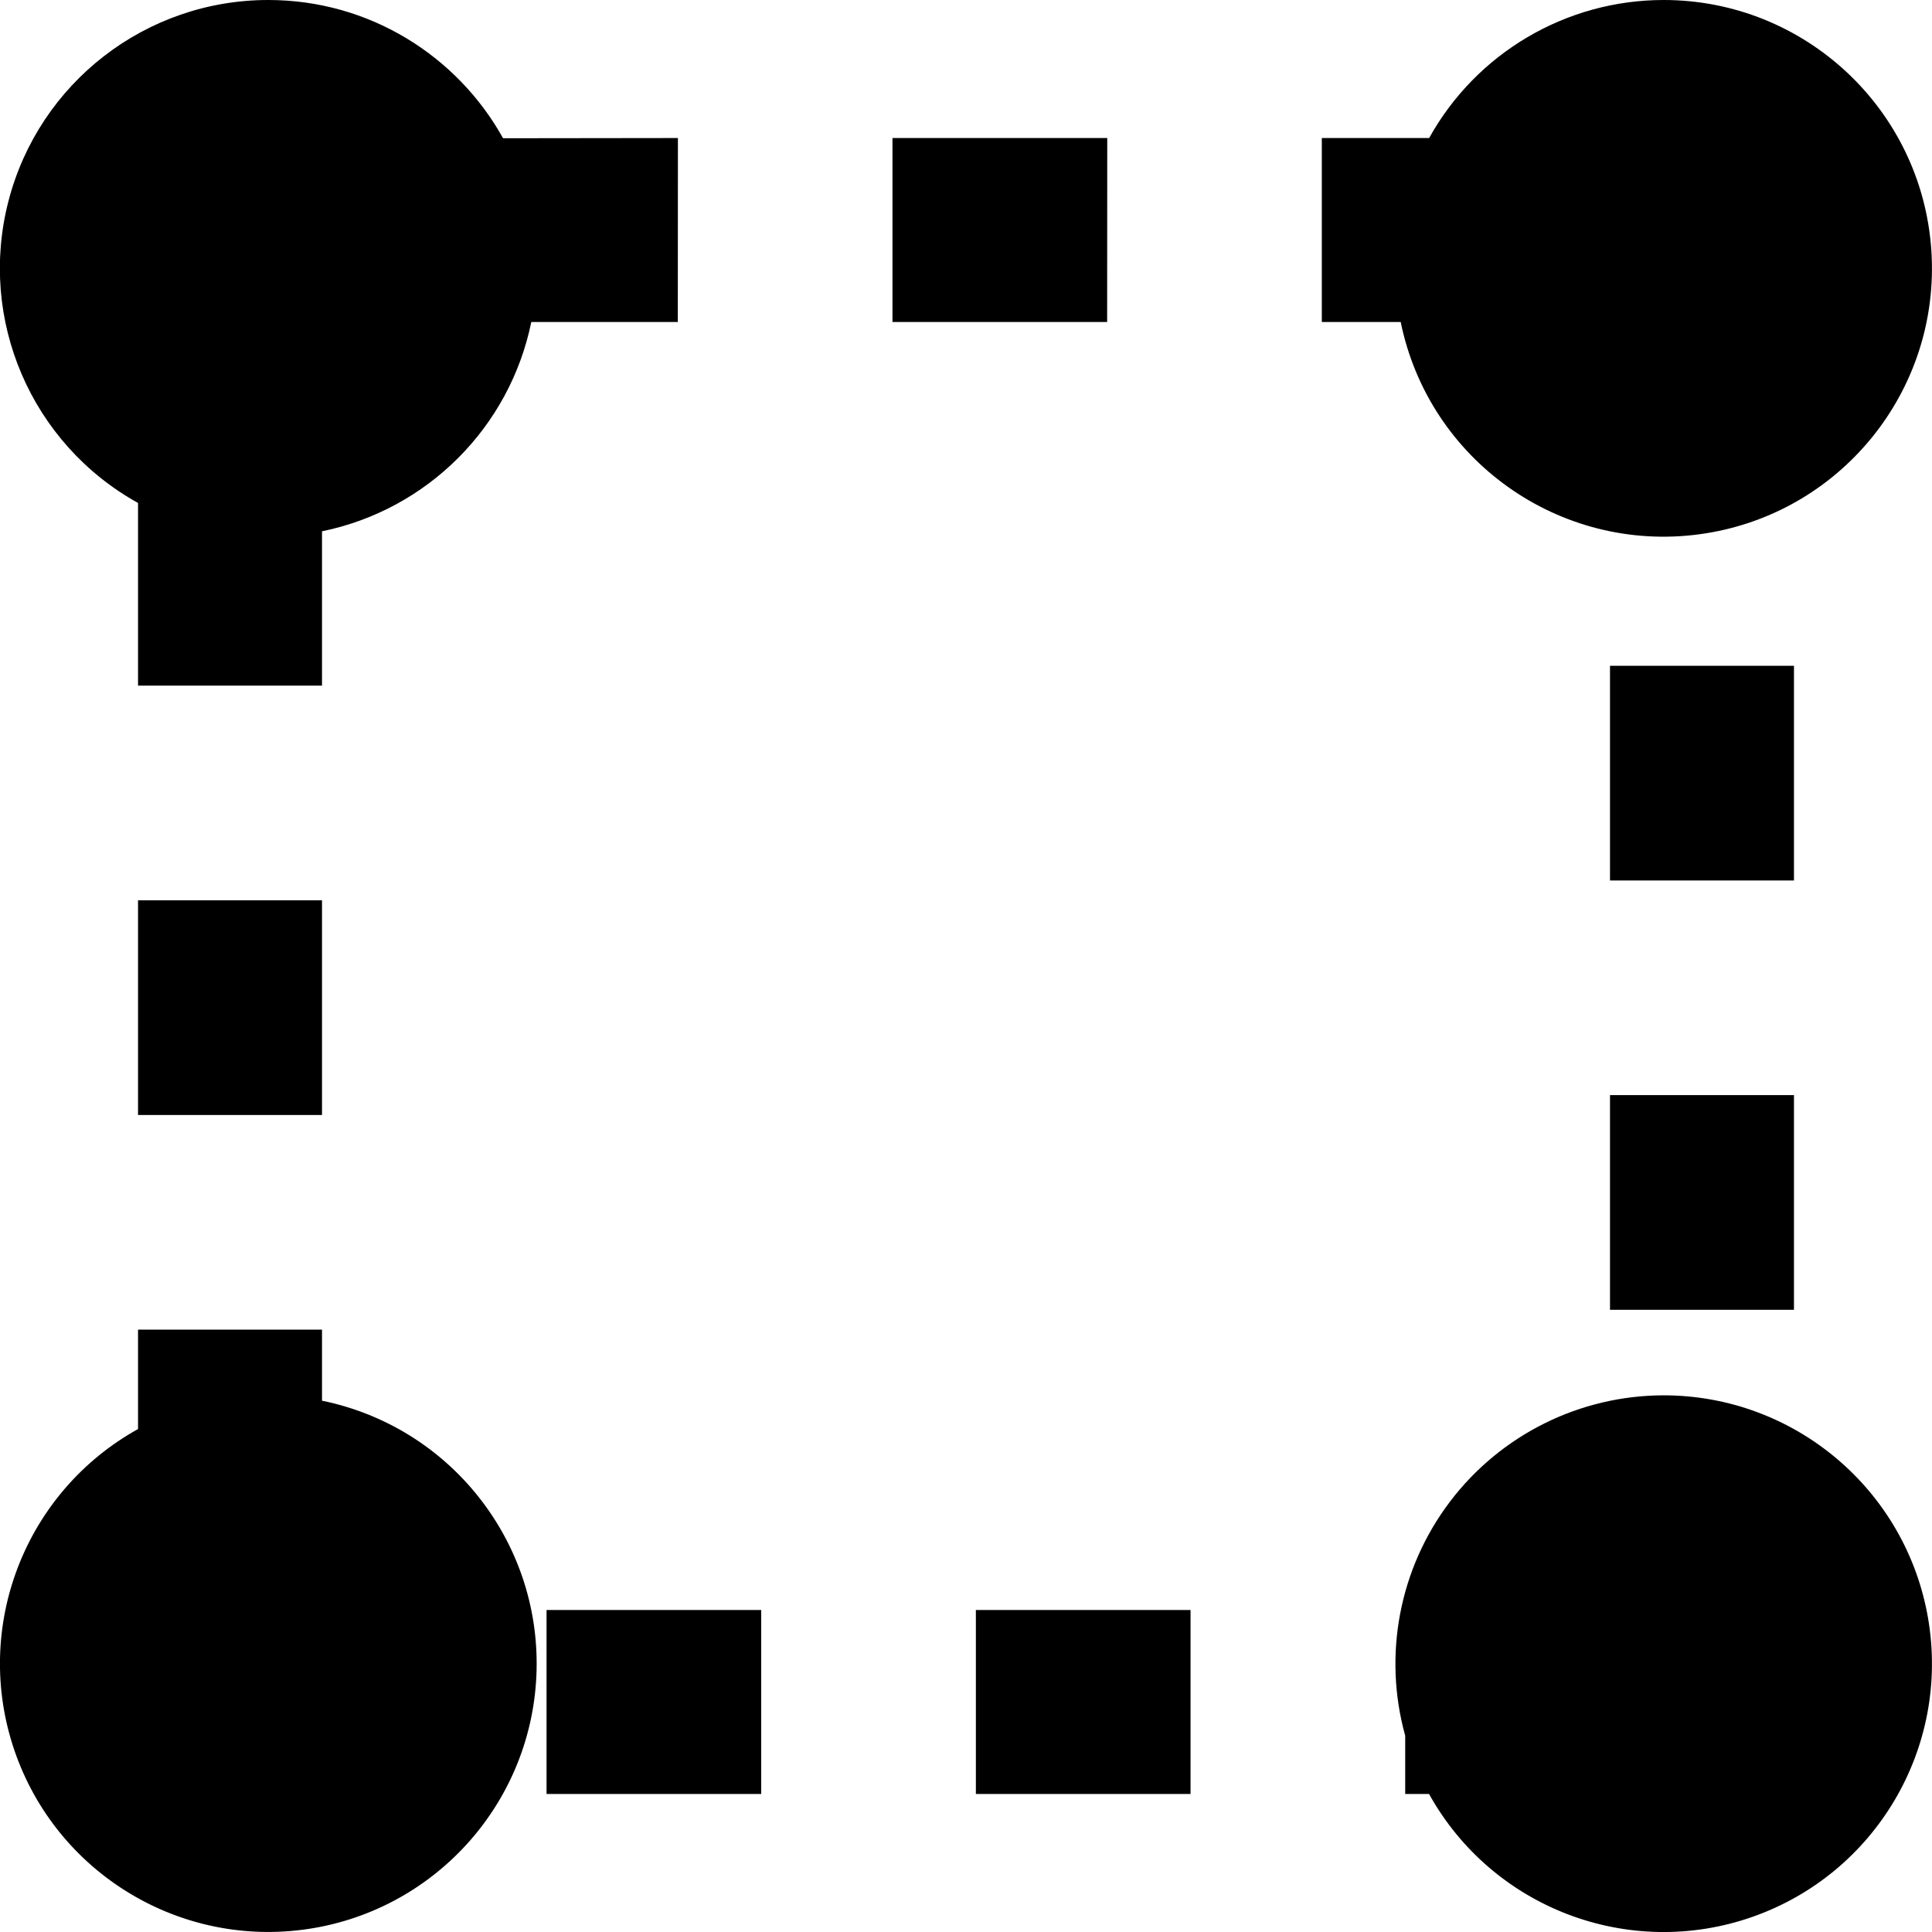
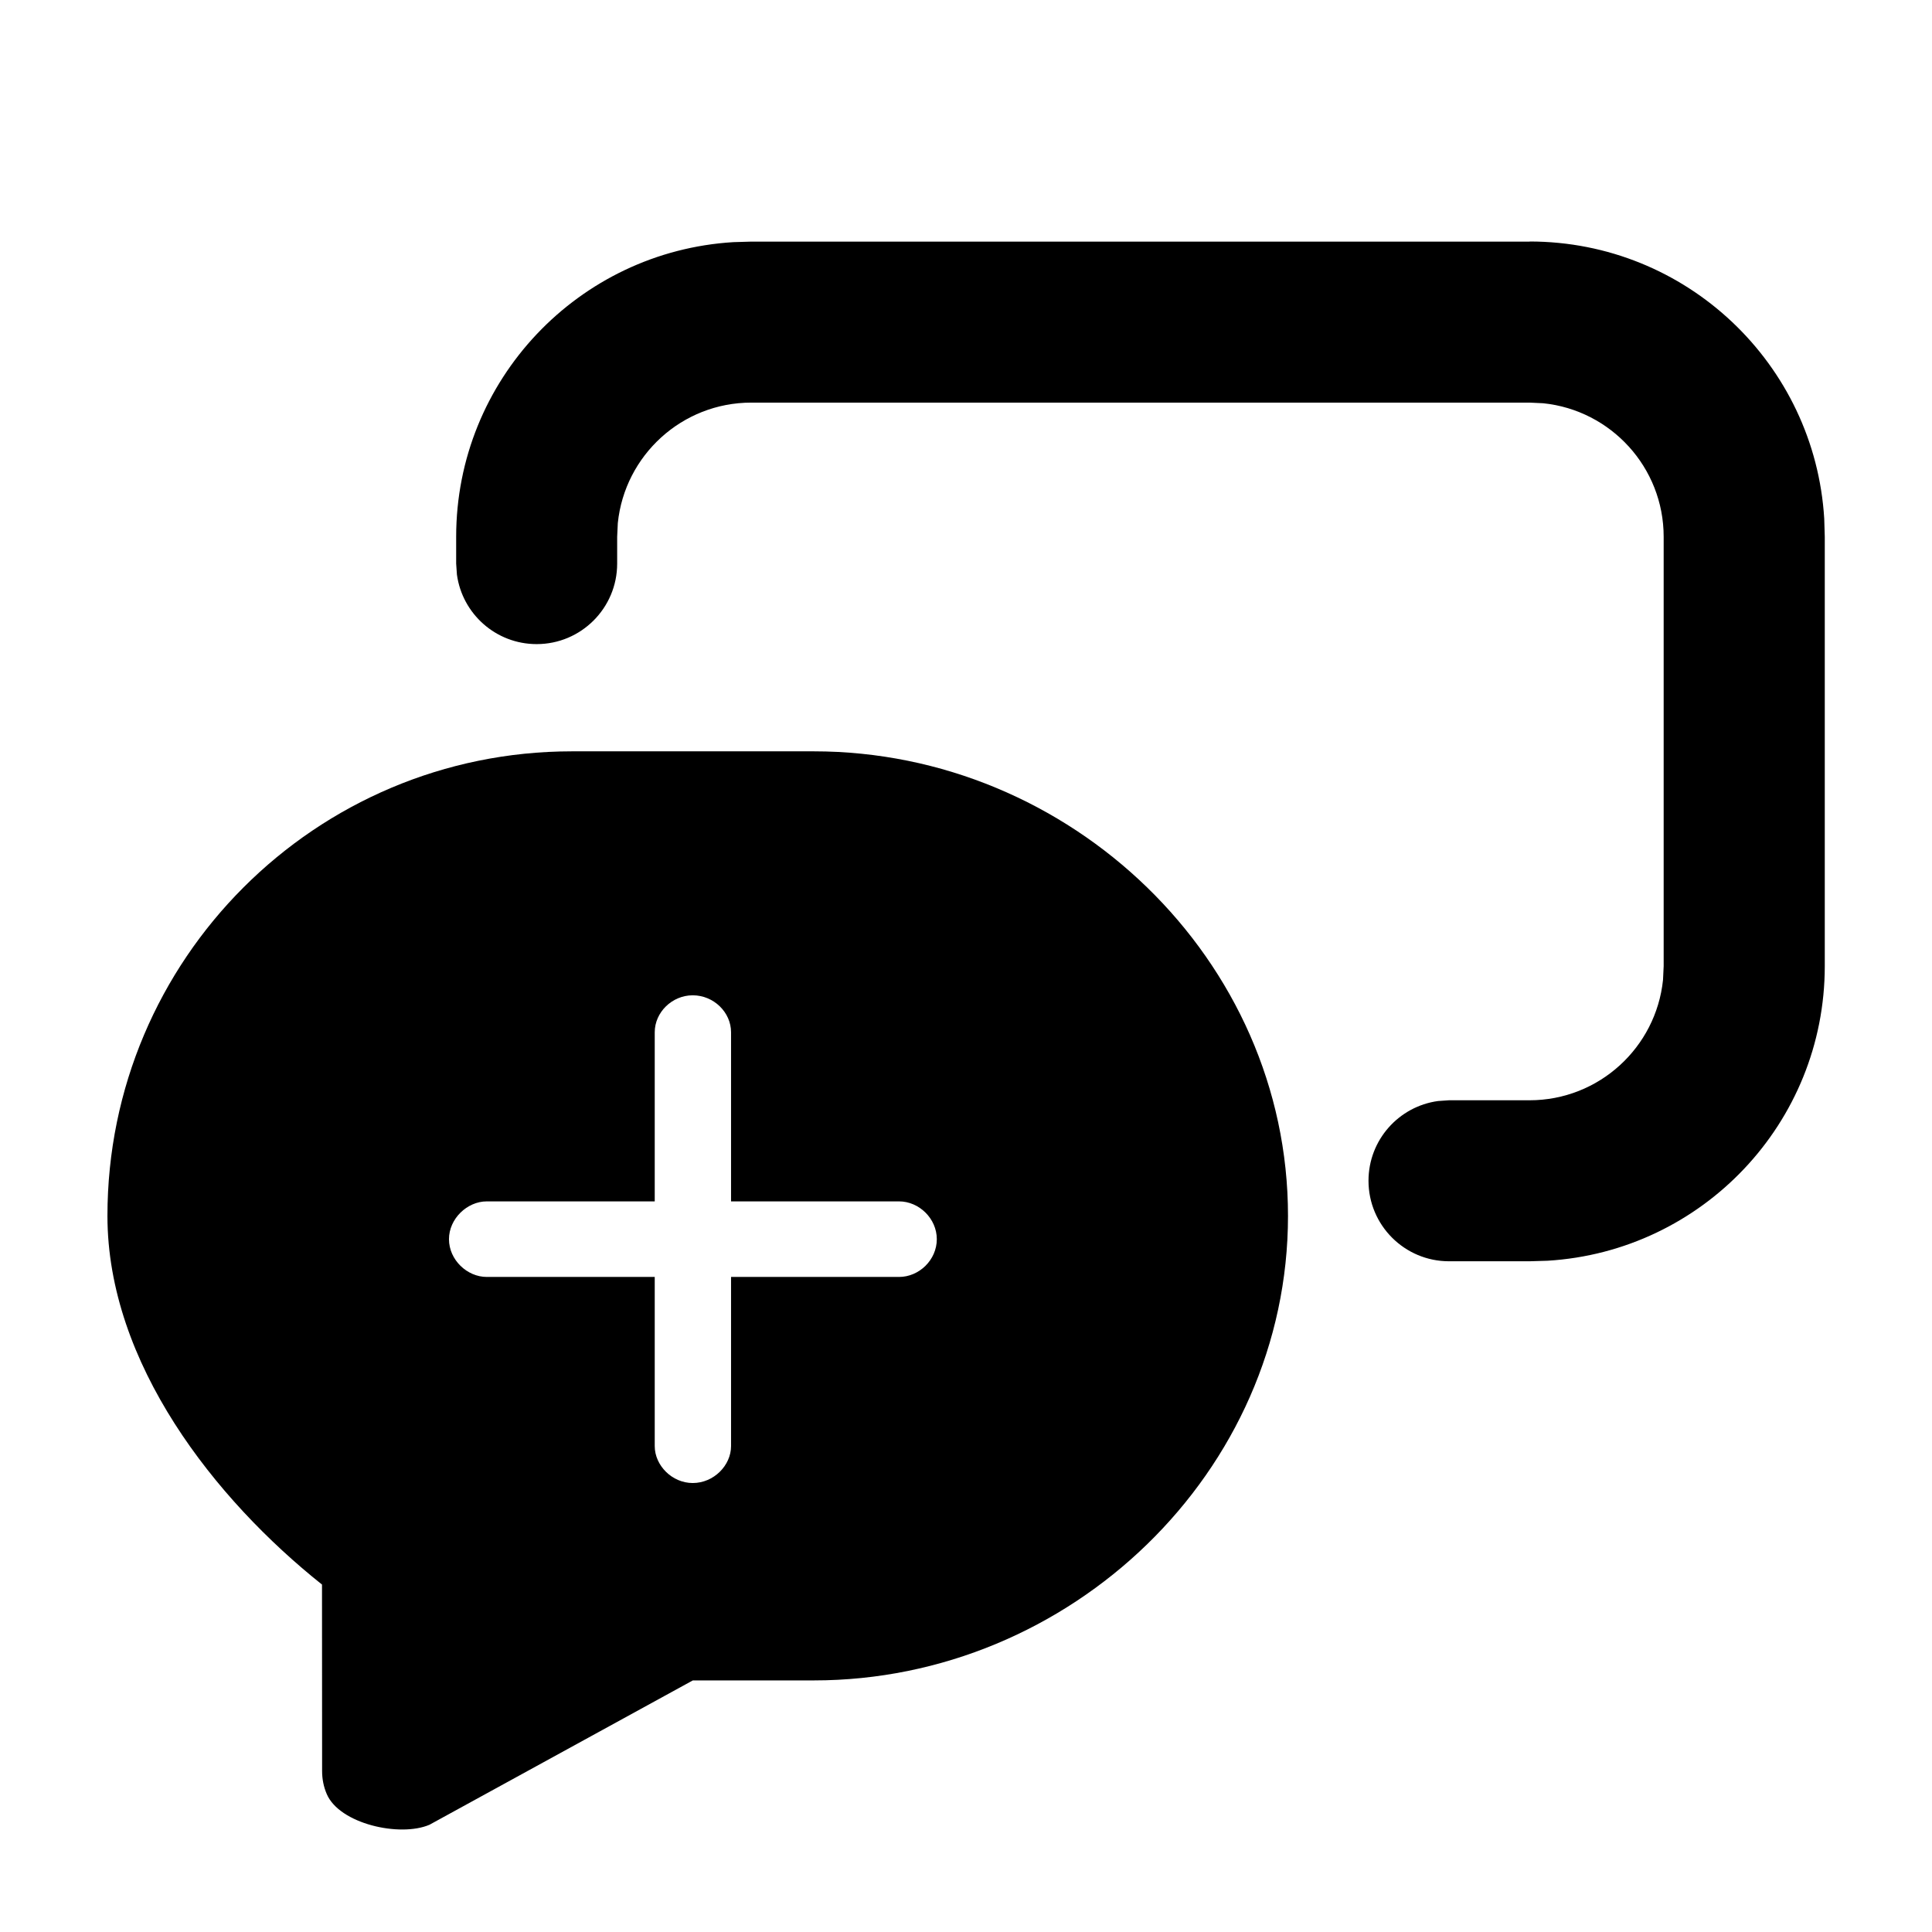
- <svg xmlns="http://www.w3.org/2000/svg" width="18" height="18">
-   <path d="M15.5 13a2.5 2.5 0 11-2.186 3.714h-.222v-.543A2.502 2.502 0 0115.5 13zM3 12.388v.662a2.5 2.5 0 11-1.714.264v-.926H3zM11.092 15v1.714h-2V15h2zm-4 0v1.714h-2V15h2zM15 10.203h1.714v2H15v-2zM3 8.388v2H1.286v-2H3zm12-2.185h1.714v2H15v-2zM2.5 0c.94 0 1.76.52 2.187 1.288l1.629-.002L6.315 3H4.95A2.503 2.503 0 013 4.95v1.438H1.286V4.686A2.5 2.5 0 012.5 0zm13 0a2.5 2.5 0 11-2.45 3h-.735V1.286h1A2.5 2.5 0 0115.5 0zm-5.184 1.286L10.315 3h-2V1.286h2z" fill-rule="nonzero" />
+ <svg xmlns="http://www.w3.org/2000/svg" width="24" height="24" viewBox="0 0 18 18">
+   <path d="m7.582 7c2.39 0 4.418 1.938 4.418 4.328 0 2.39-2.029 4.328-4.418 4.328h-1.127l-2.454 1.345c-0.277 0.118-0.839-0.009-0.957-0.287-0.029-0.067-0.043-0.14-0.043-0.213l-0.001-1.738c-0.996-0.793-1.999-2.062-1.999-3.435 0-2.39 1.938-4.328 4.328-4.328h2.254zm-1.128 2.273c-0.193 0-0.354 0.159-0.354 0.344v1.576h-1.565c-0.183 0-0.352 0.162-0.352 0.352 0 0.193 0.169 0.352 0.352 0.352h1.565v1.576c0 0.18 0.161 0.344 0.354 0.344 0.196 0 0.357-0.164 0.357-0.344v-1.576h1.565c0.188 0 0.352-0.159 0.352-0.352 0-0.191-0.164-0.352-0.352-0.352h-1.565v-1.576c0-0.185-0.161-0.344-0.357-0.344zm7.797-7.023c1.462 0 2.658 1.142 2.745 2.583l0.005 0.168v4c0 1.462-1.142 2.658-2.583 2.745l-0.168 0.005h-0.75c-0.414 0-0.75-0.336-0.75-0.75 0-0.38 0.282-0.693 0.648-0.743l0.102-0.007h0.75c0.647 0 1.179-0.492 1.244-1.122l0.006-0.128v-4c0-0.647-0.492-1.179-1.122-1.244l-0.128-0.006h-7.25c-0.647 0-1.179 0.492-1.244 1.122l-0.006 0.128v0.25c0 0.414-0.336 0.75-0.75 0.75-0.38 0-0.693-0.282-0.743-0.648l-0.007-0.102v-0.25c0-1.462 1.142-2.658 2.583-2.745l0.168-0.005h7.25z" fill-rule="nonzero" />
</svg>
